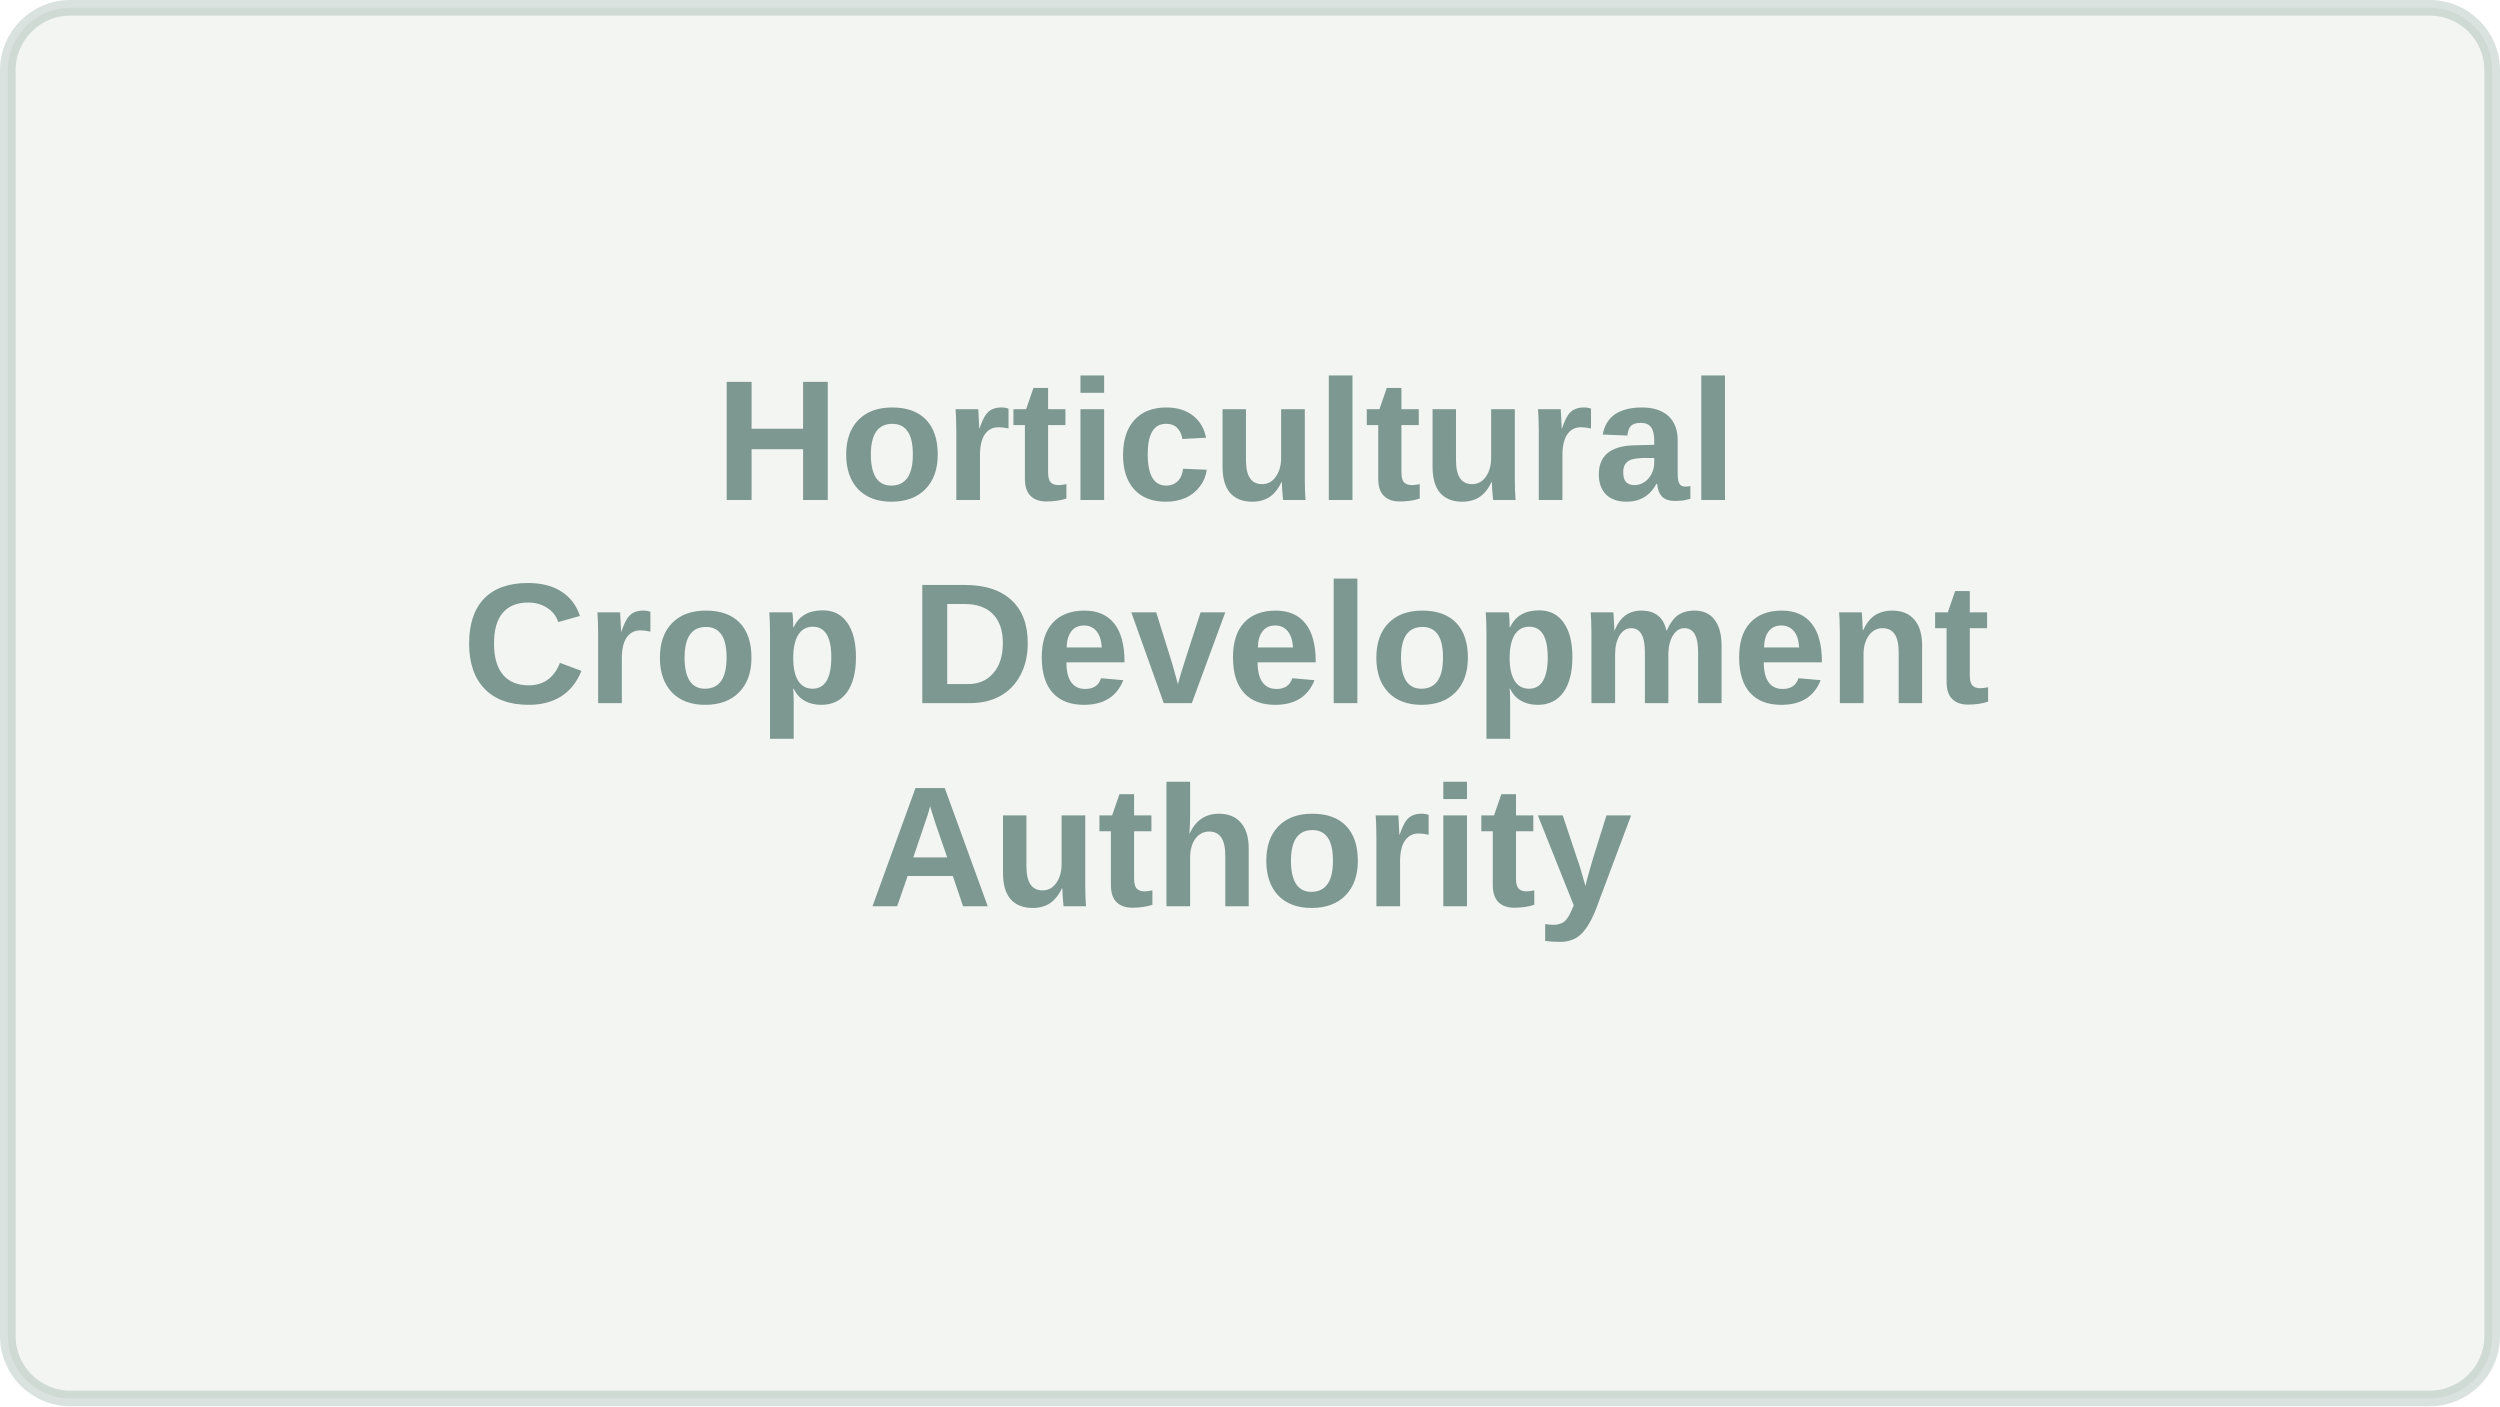
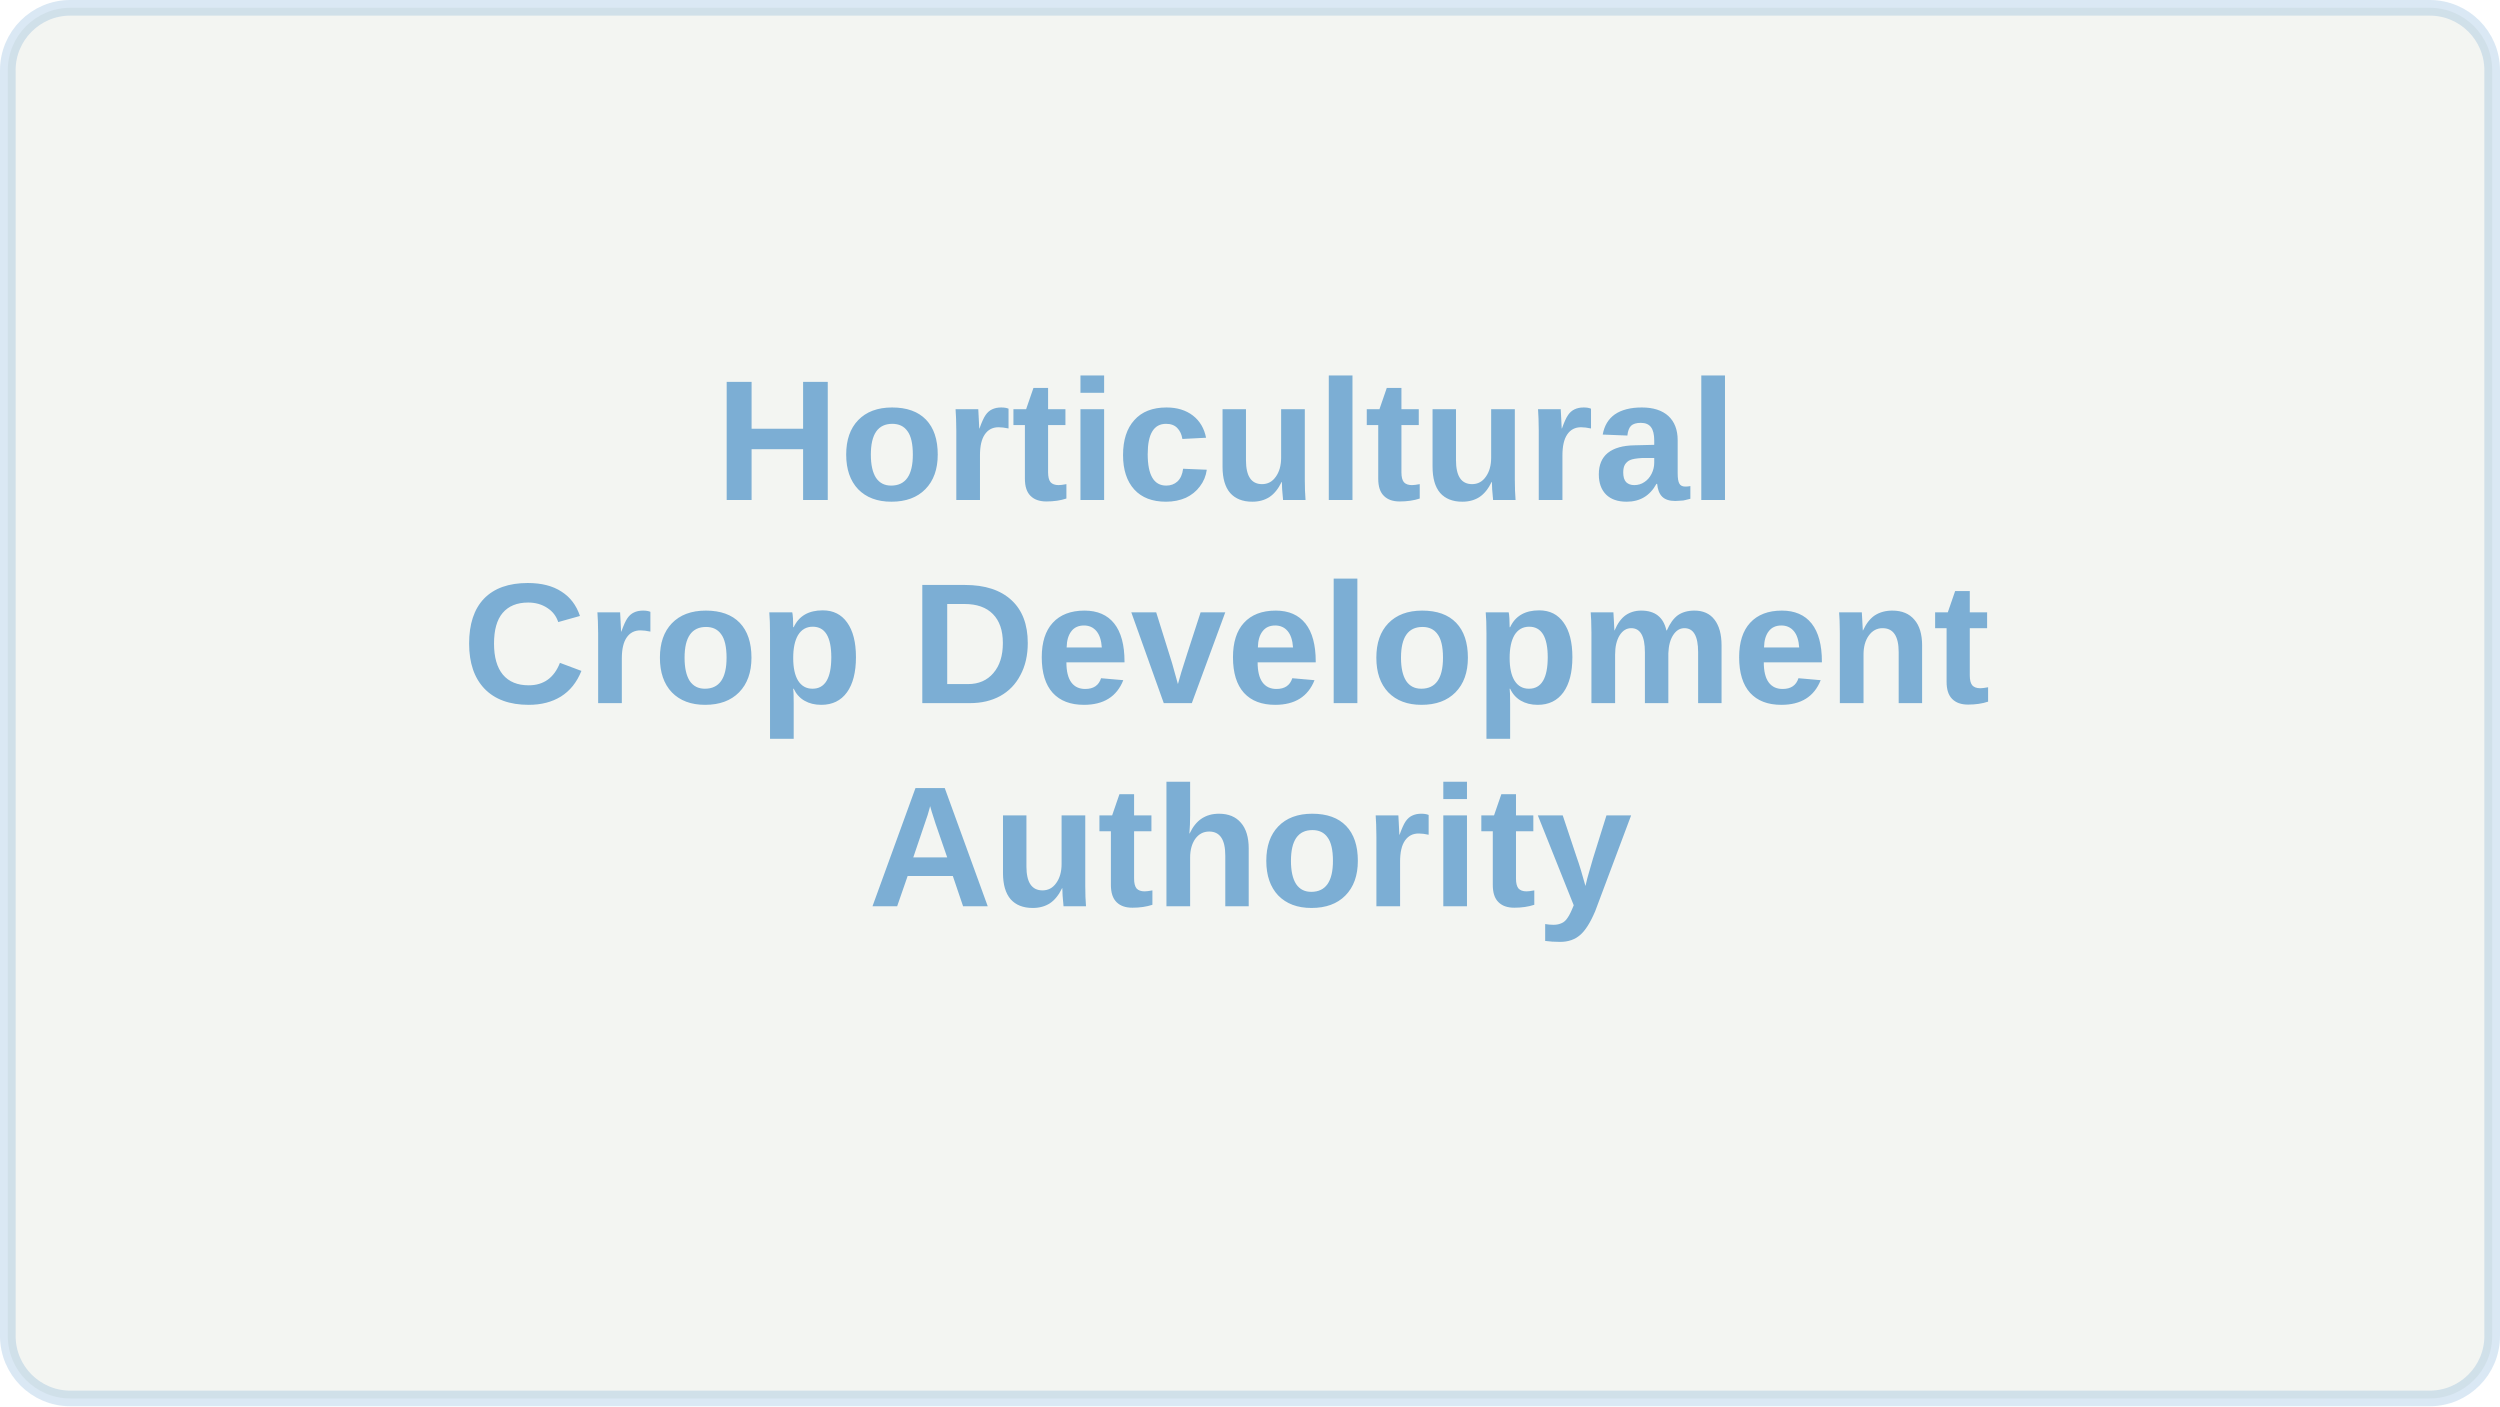
<svg xmlns="http://www.w3.org/2000/svg" viewBox="0 0 160 90" width="160" height="90" role="img" aria-label="Horticultural Crop Development Authority logo (placeholder)">
-   <rect x="0.5" y="0.5" width="159" height="89" rx="4" fill="#F3F5F2" stroke="#1C4B4229" stroke-width="1" />
-   <text x="80" y="32.0" text-anchor="middle" font-family="'Work Sans', Arial, sans-serif" font-size="11" font-weight="600" fill="#1C4B42" opacity="0.55">
+   <rect x="0.5" y="0.5" width="159" height="89" rx="4" fill="#F3F5F2" stroke="#1975BB29" stroke-width="1" />
+   <text x="80" y="32.0" text-anchor="middle" font-family="'Work Sans', Arial, sans-serif" font-size="11" font-weight="600" fill="#1975BB" opacity="0.55">
    <tspan x="80" dy="0">Horticultural</tspan>
    <tspan x="80" dy="13">Crop Development</tspan>
    <tspan x="80" dy="13">Authority</tspan>
  </text>
</svg>
